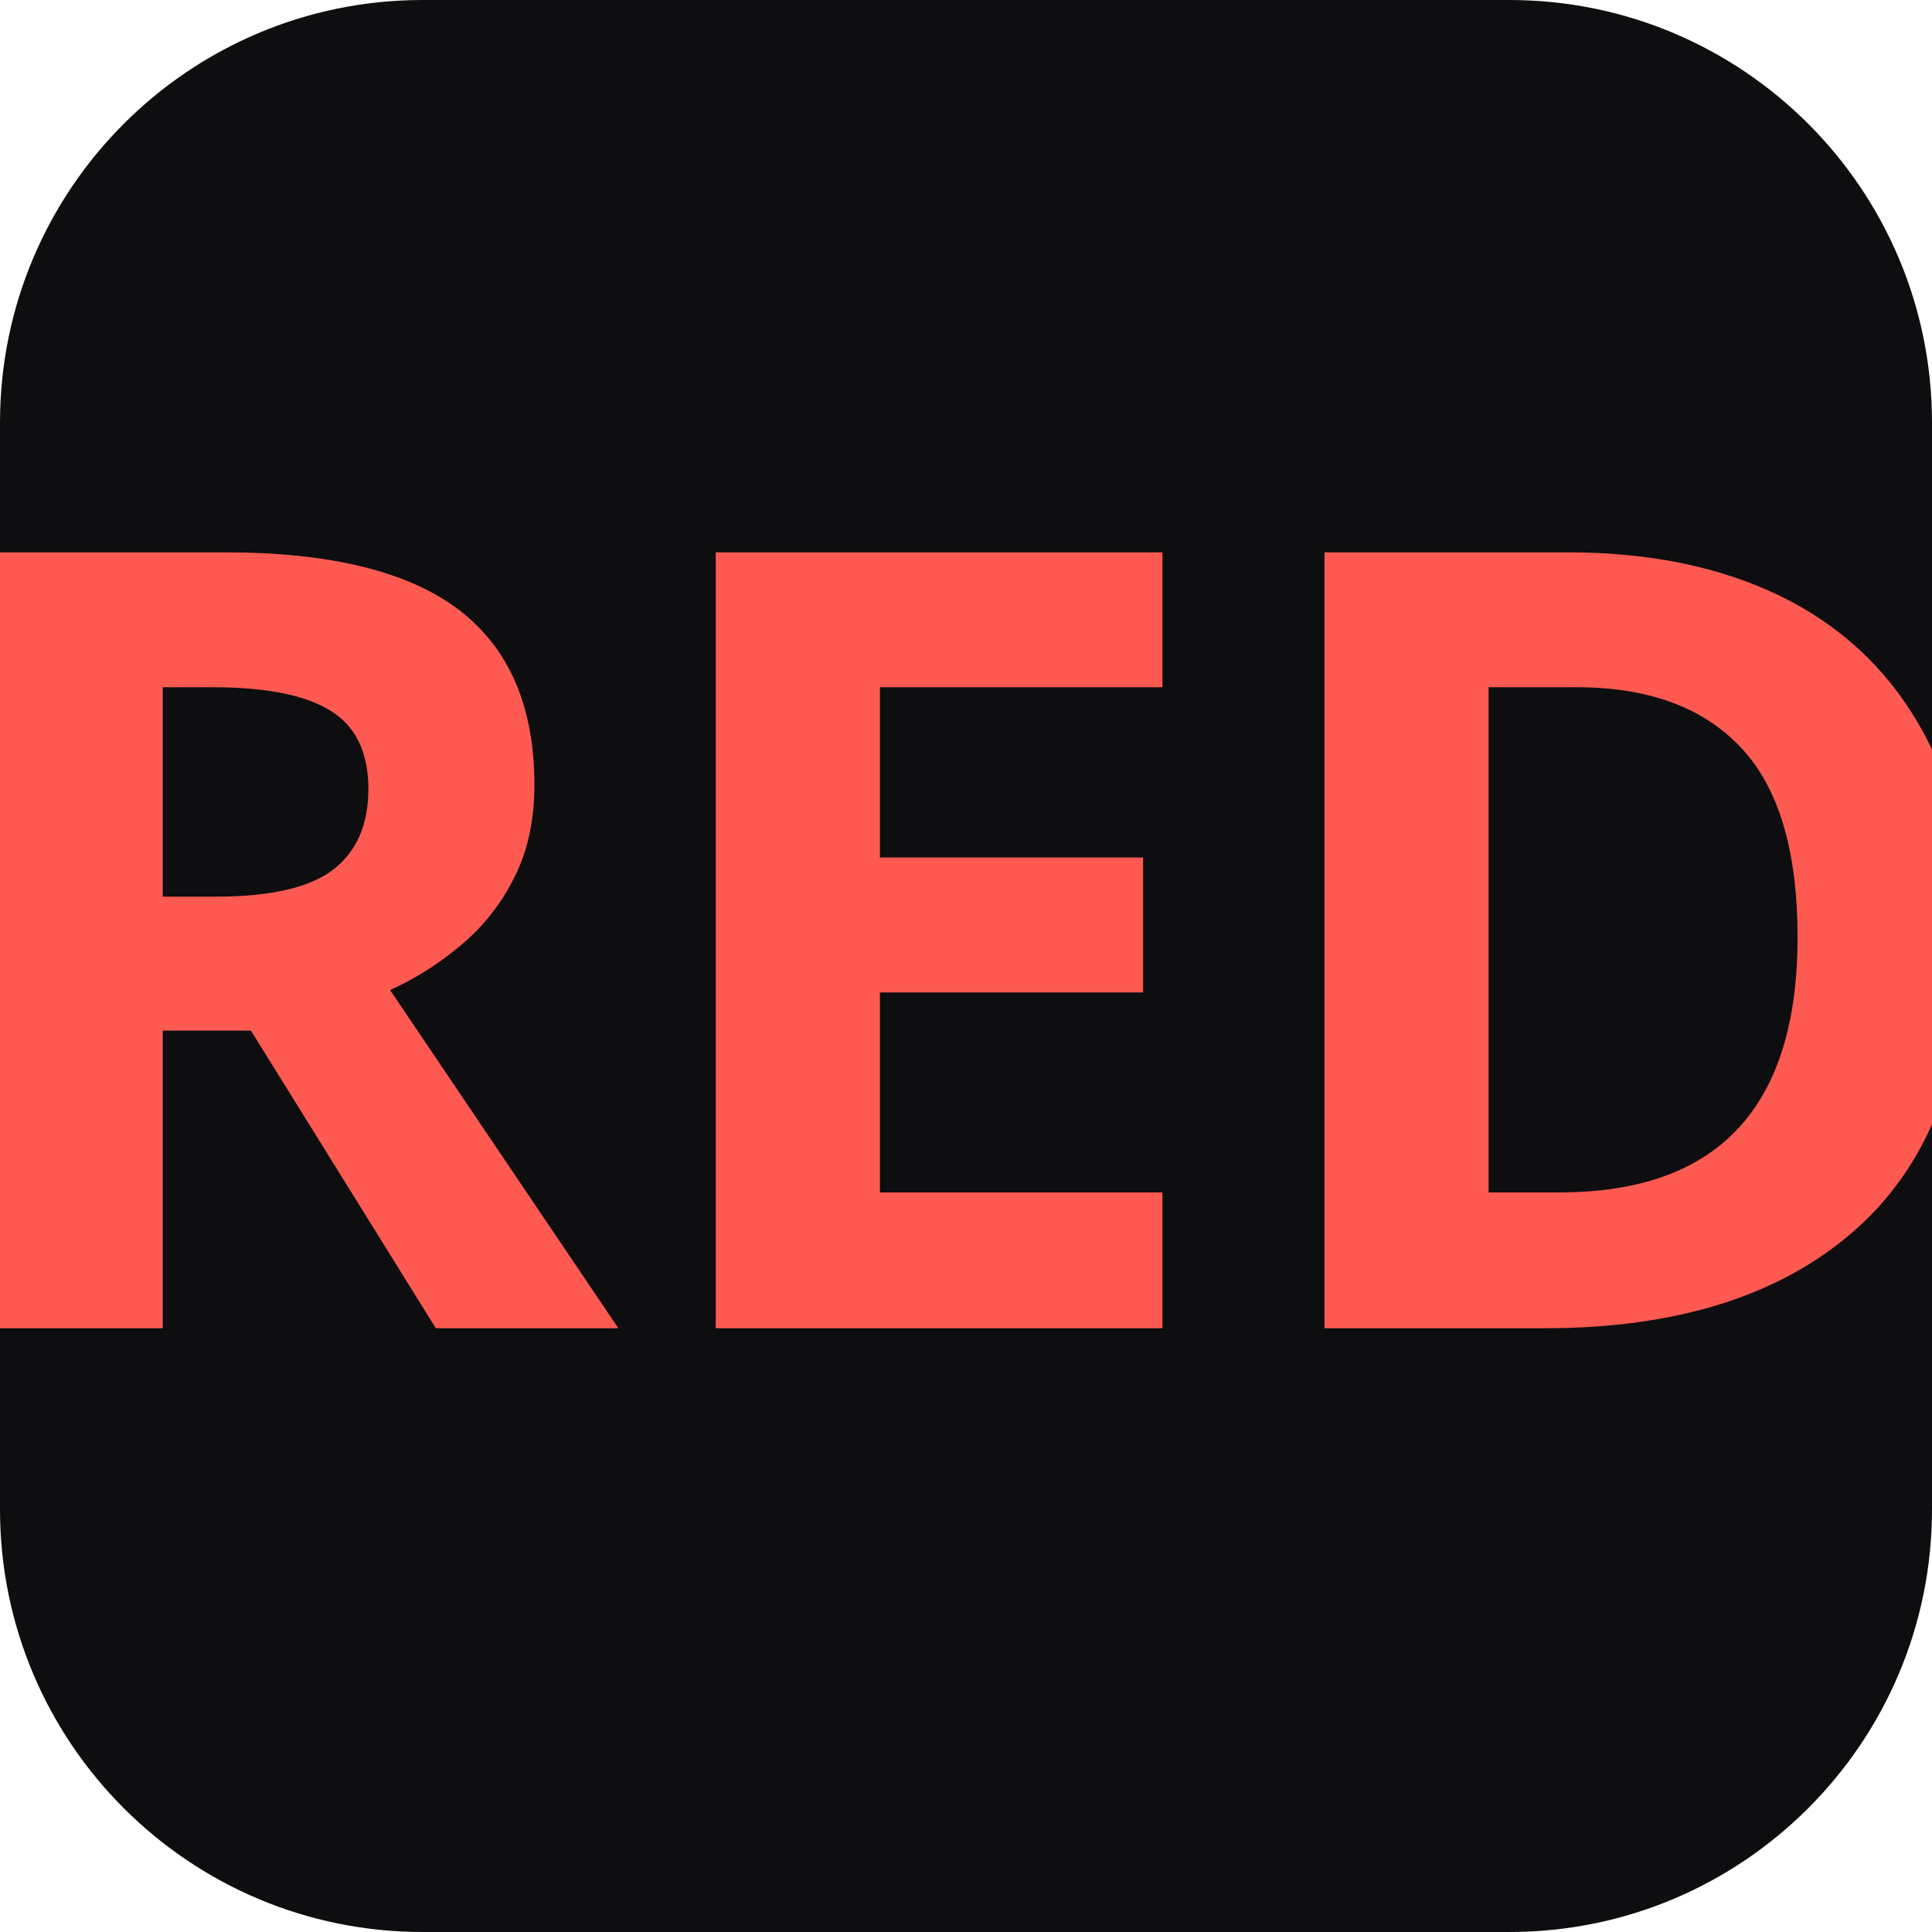
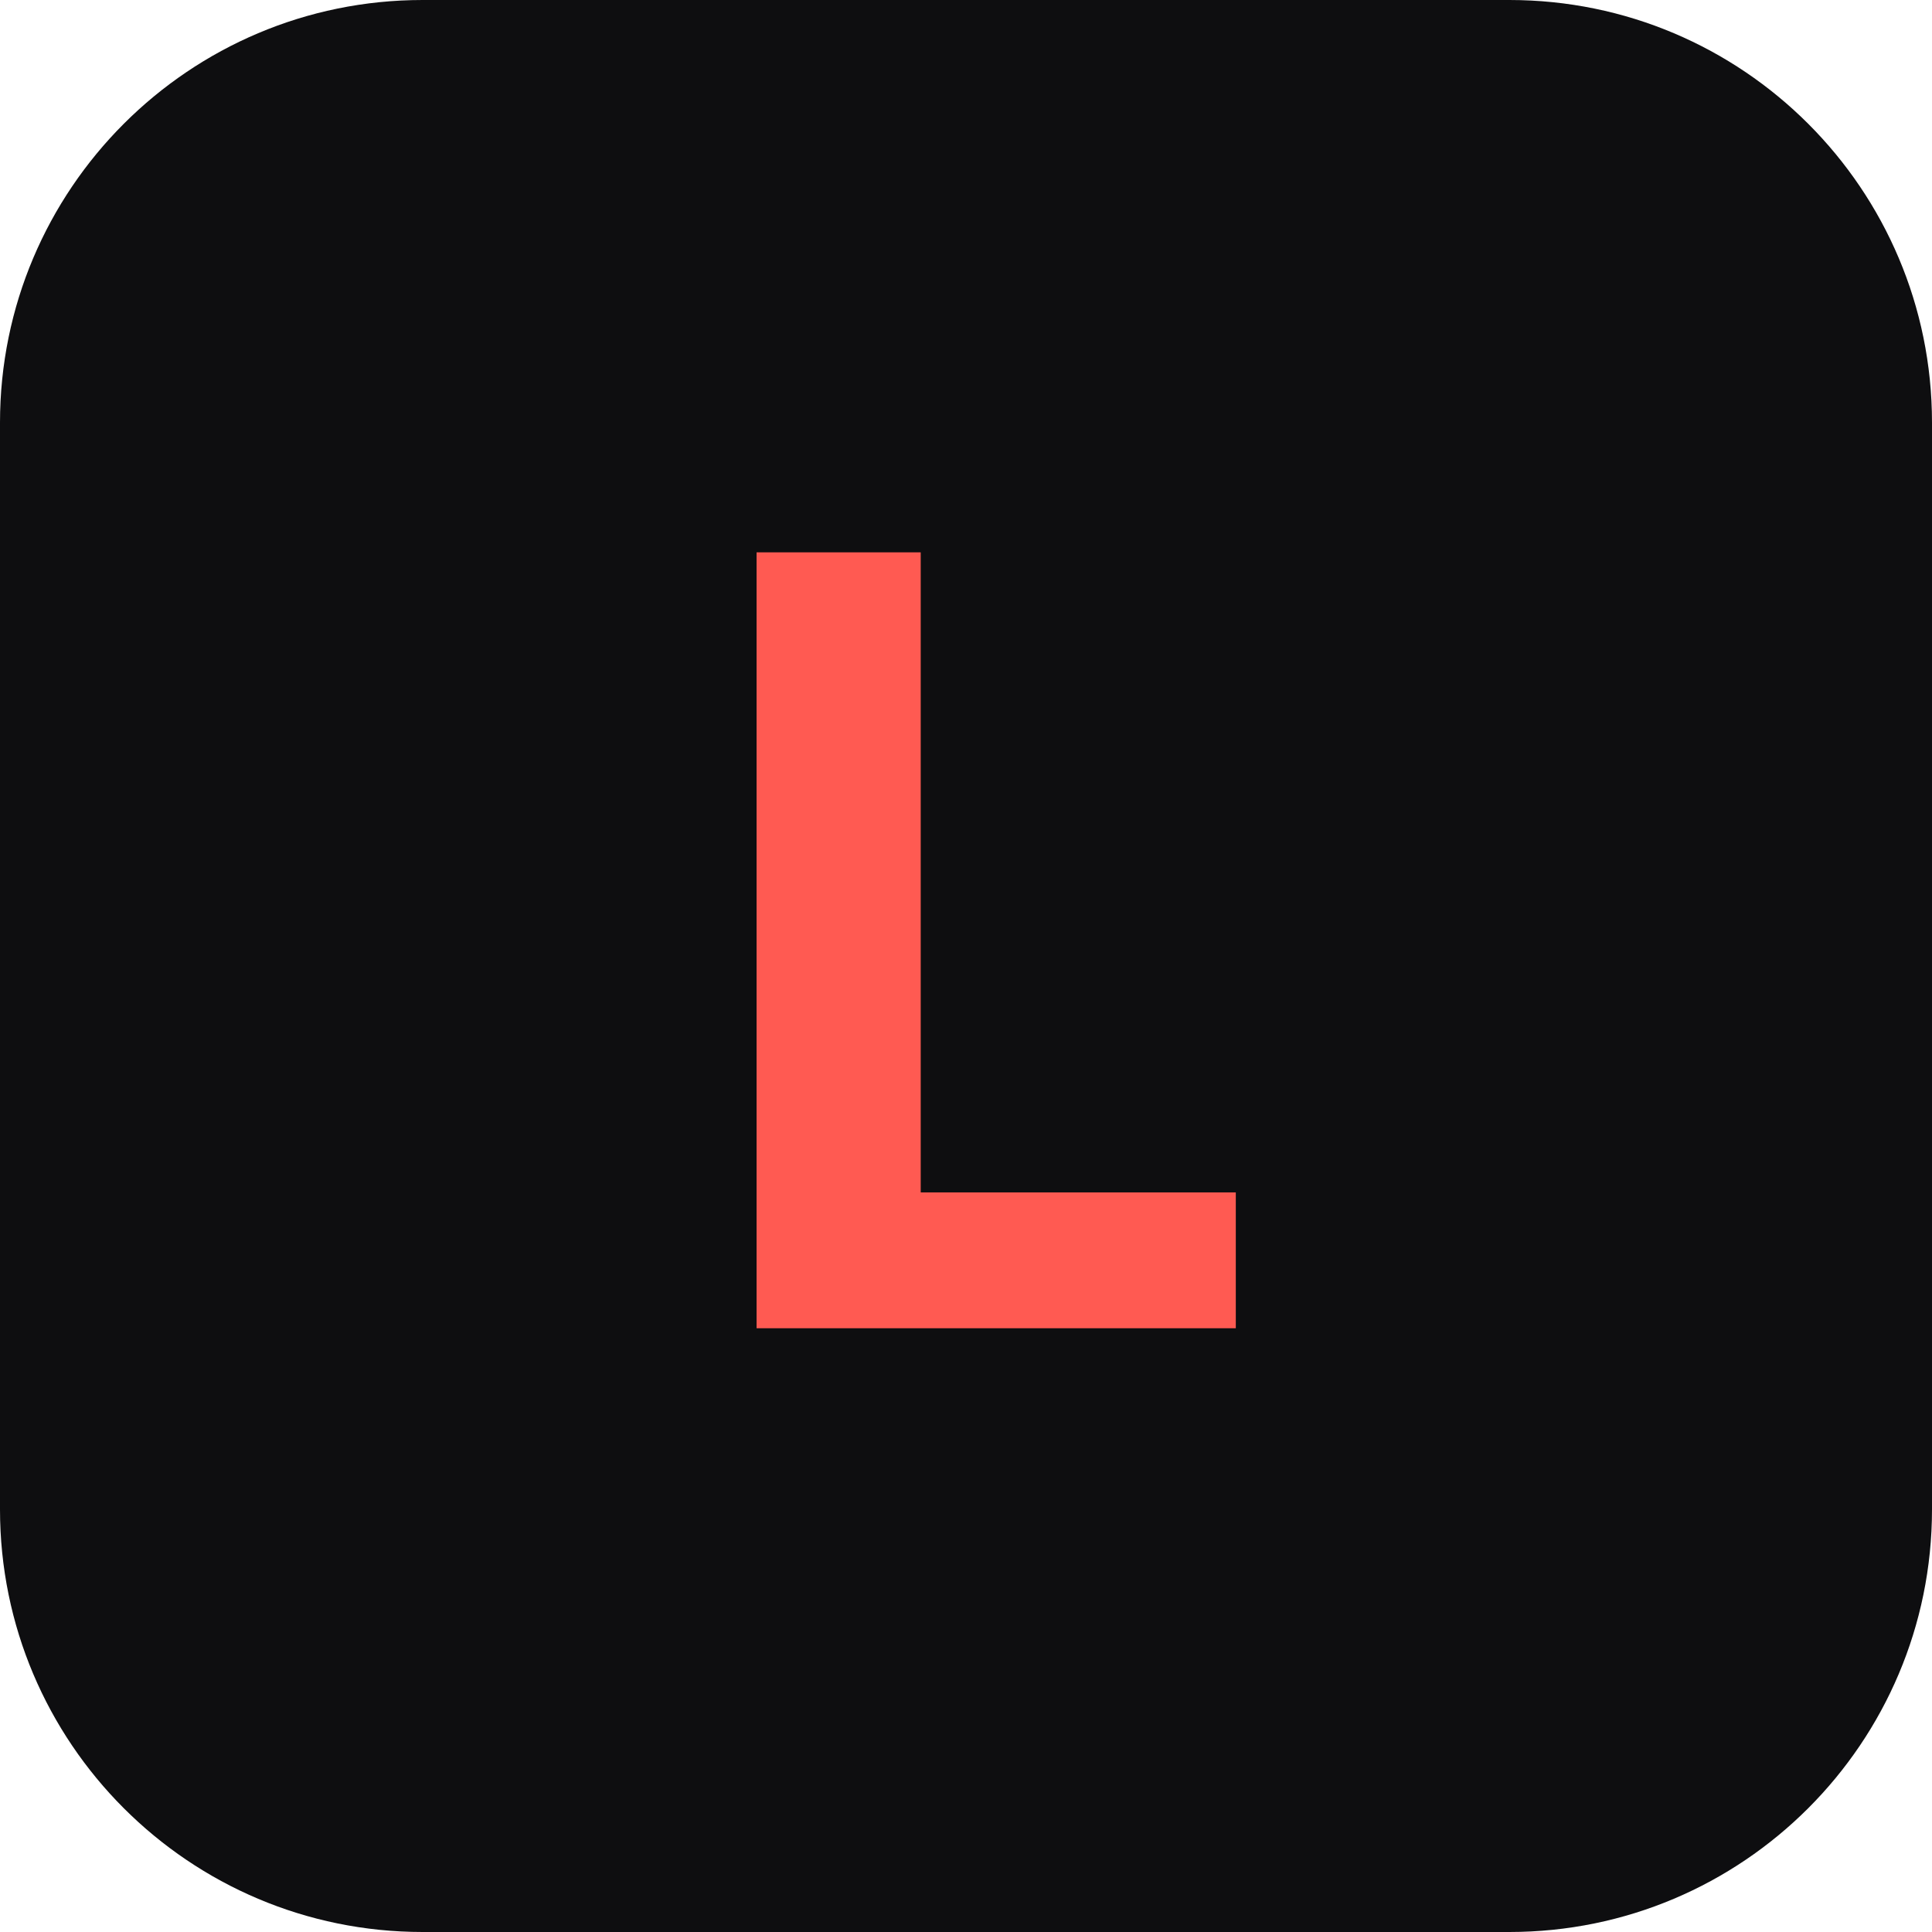
<svg xmlns="http://www.w3.org/2000/svg" viewBox="0 0 64 64">
  <rect width="64" height="64" rx="14" fill="#0E0E10" />
-   <text x="32" y="44" font-size="36" font-weight="700" text-anchor="middle" fill="#FF5A52" font-family="sans-serif">RED</text>
+   <text x="32" y="44" font-size="36" font-weight="700" text-anchor="middle" fill="#FF5A52" font-family="sans-serif">L</text>
</svg>
